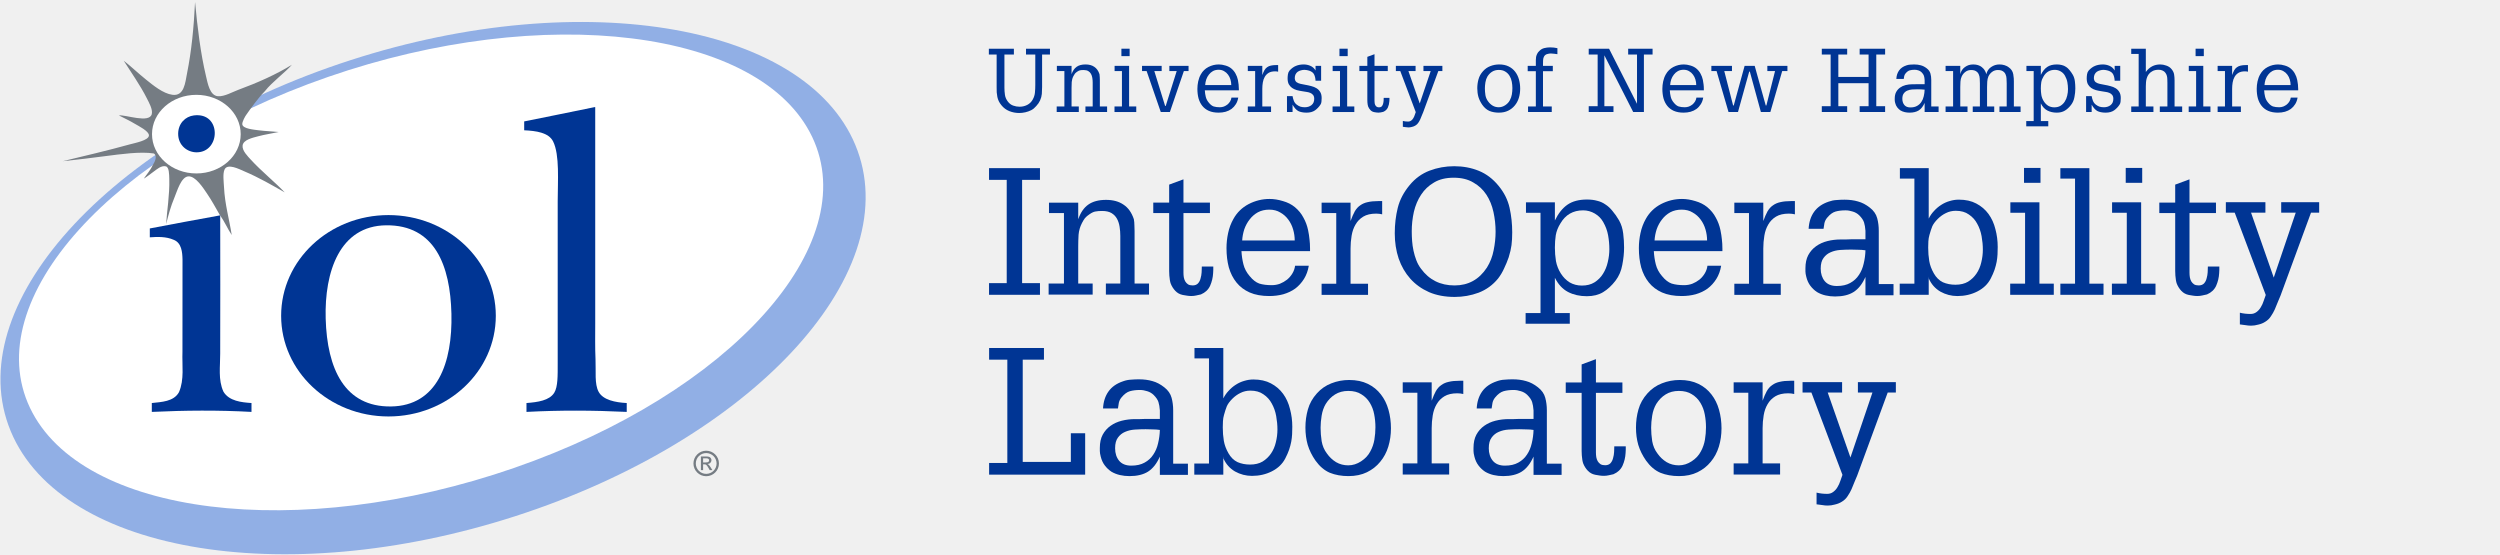
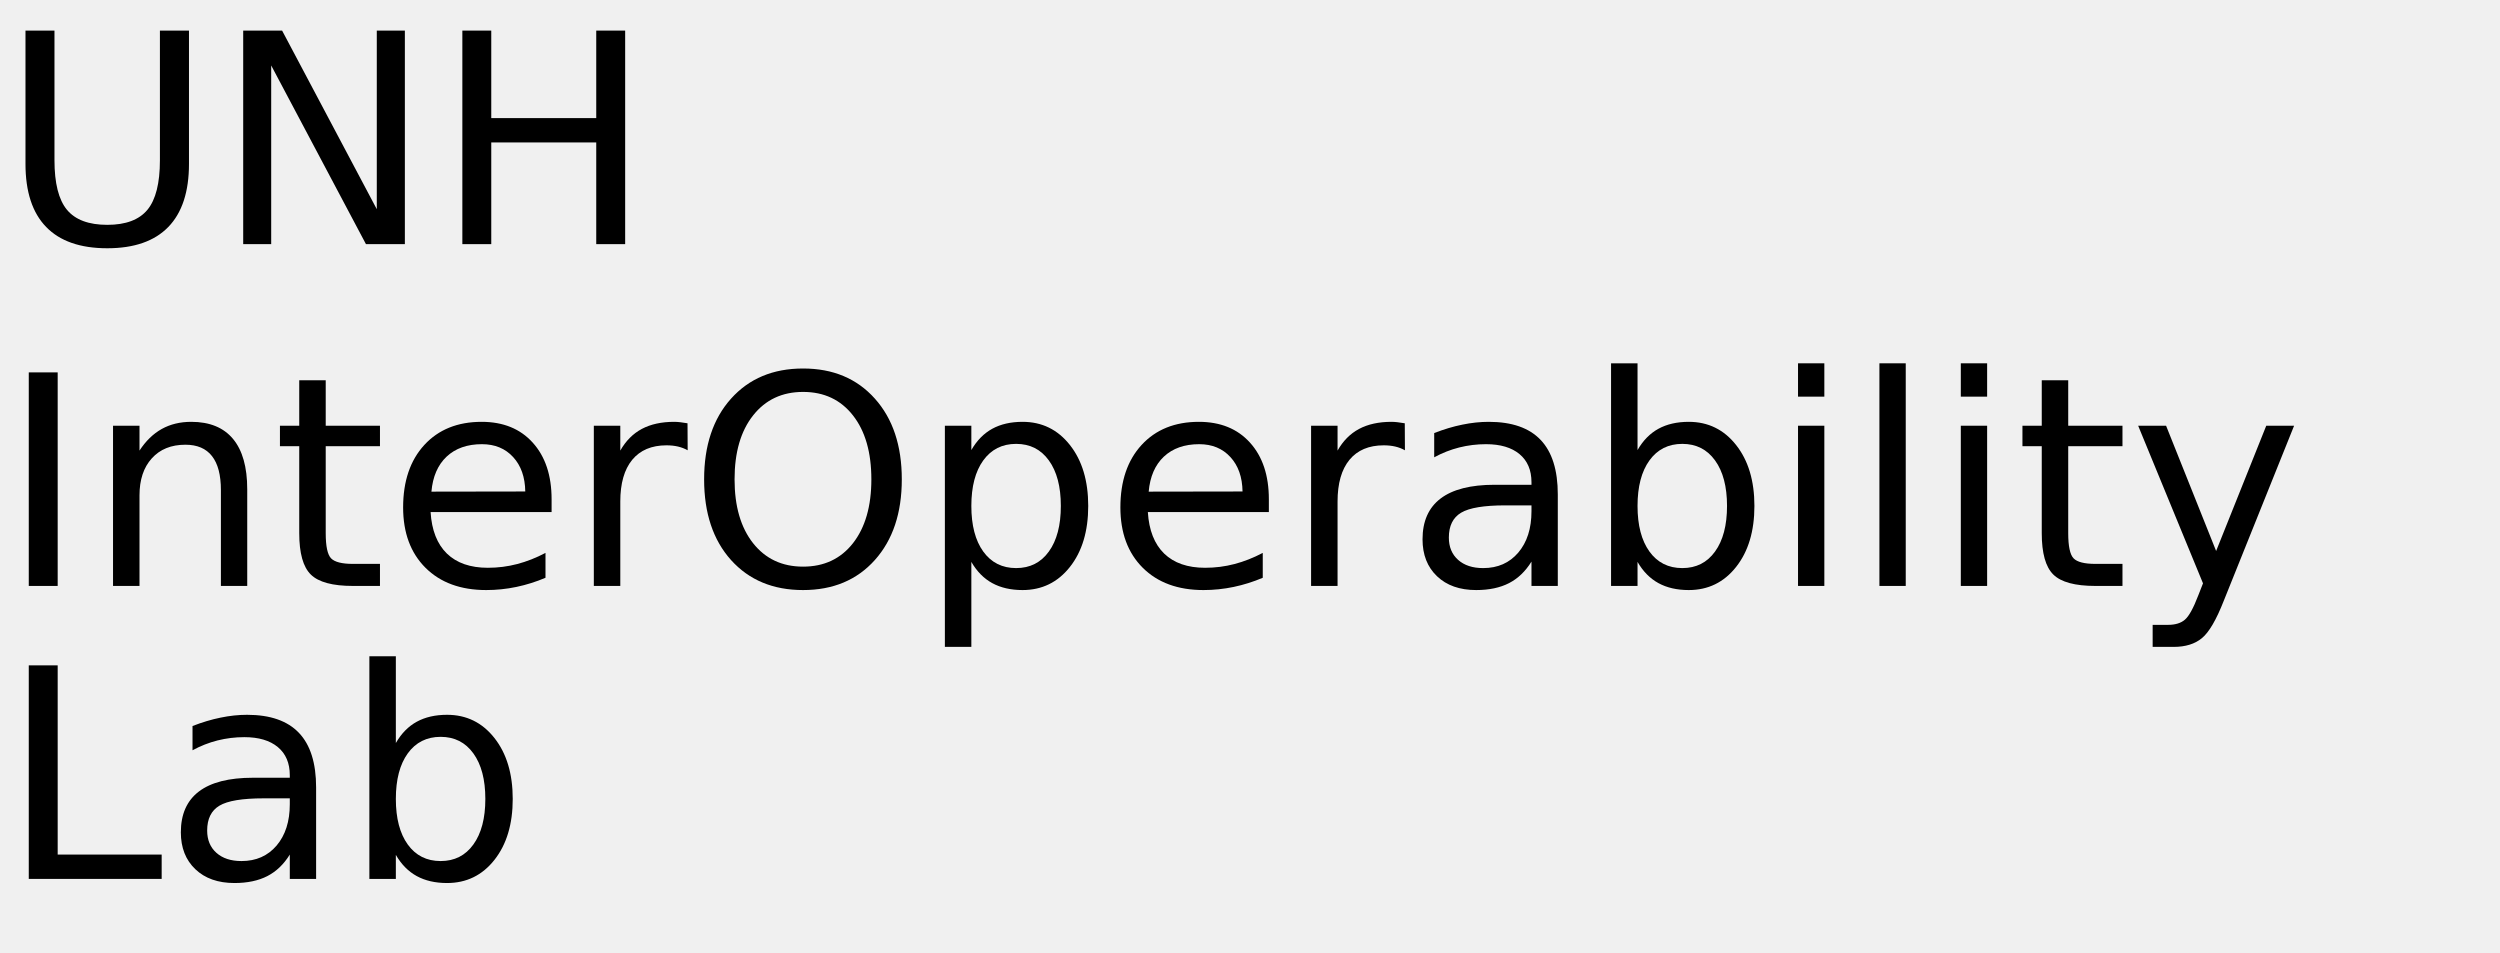
- <svg xmlns="http://www.w3.org/2000/svg" xmlns:xlink="http://www.w3.org/1999/xlink" height="188" width="848">
-   <g transform="translate(0 -340.659)">
-     <path d="m290.9 391.81a82.166 151.394 72.91 0 1 -115.993 123.897 82.166 151.394 72.91 0 1 -172.027-30.738 82.166 151.394 72.91 0 1 115.995-123.896 82.166 151.394 72.91 0 1 172.025 30.737" fill="#91afe5" />
-     <path d="m275.5 387.122a72.824 140.713 73.242 0 1 -101.11 112.257 72.824 140.713 73.242 0 1 -164.215-20.374 72.824 140.713 73.242 0 1 101.111-112.258 72.824 140.713 73.242 0 1 164.214 20.375" fill="#fff" />
-     <path d="m212.588 477.367v3.01c-11.398-.547-22.64-.602-34.007 0v-3.01c3.838-.287 7.784-.85 9.425-3.495 1.257-2.027 1.166-5.969 1.166-9.902v-54.945c0-6.858.72-15.8-1.555-20.386-1.499-3.025-5.782-3.599-9.813-3.787v-3.009c7.953-1.633 15.98-3.19 23.902-4.854h.194v73.39c0 3.852-.081 8.2.097 12.135.19 4.144-.394 8.394 1.07 11.067 1.501 2.743 5.618 3.587 9.521 3.786" fill="#003594" />
-     <path d="m99.006 362.622c-2.19 2.56-6.62 5.75-9.133 8.931-2.546 2.612-4.783 5.84-6.293 7.983-.292.34-1.563 2.51-1.383 3.375.296 1.427 3.842 1.721 5.538 1.941 2.465.321 4.621.341 6.801.583-2.244.495-4.63.825-6.995 1.456-1.888.505-4.994 1.175-5.247 3.107-.23 1.757 1.755 3.684 2.818 4.854 3.48 3.828 8.478 7.86 11.465 11.066-4.17-2.375-8.718-5.04-13.797-7.183-1.554-.655-5.58-2.791-6.607-.583-.665 1.427-.28 4.172-.194 5.922.284 5.934 1.811 11.019 2.623 16.309-1.386-2.11-2.439-4.553-3.886-6.601.017-.083-.039-.092-.098-.097-1.475-2.528-2.72-4.92-4.469-7.475-1.161-1.696-3.786-5.842-6.218-5.728-2.51.119-3.848 5.028-4.762 7.184-1.247 2.944-2.038 5.898-2.818 9.028.255-4.481 1.223-9.81 1.07-15.338-.045-1.603-.043-3.974-1.167-4.272-1.535-.407-3.21 1.132-4.08 1.748-1.281.907-2.2 1.717-3.4 2.427.997-1.527 2.247-2.803 3.01-4.563.609-.867 1.796-3.148.39-3.98-4.51-.729-11.37.252-16.226.873-5.092.653-10.039 1.283-14.672 1.748 7.17-1.734 15.31-3.633 22.833-5.727 1.59-.443 6.368-1.318 6.413-3.01.04-1.458-3.55-3.211-4.664-3.883-1.946-1.174-3.681-1.942-5.538-2.912 2.292-.302 10.406 2.815 11.174-.486.365-1.57-.986-3.91-1.652-5.242-2.266-4.537-5.465-8.987-7.87-12.814 2.347 1.792 4.802 4.181 7.578 6.407 2.355 1.888 5.746 4.719 8.94 5.145 4.043.539 4.339-4.214 4.955-7.28 1.53-7.624 2.298-15.632 2.72-24.173.786 8.464 1.862 17.36 3.692 25.046.593 2.488 1.273 6.676 4.081 6.893 2.171.166 4.987-1.47 6.801-2.136 6.639-2.437 12.985-5.268 18.267-8.543" fill="#757c83" />
-     <path d="m85.306 477.367v3.01c-11.26-.628-22.55-.529-33.812 0v-3.01c3.226-.361 7.456-.457 9.22-3.688 1.855-4.289 1.002-9.098 1.176-13.637-.005-10.444 0-20.889.019-31.33-.057-2.488-.295-5.678-3.006-6.717-2.533-1.11-5.387-1.03-8.09-.835v-3.01c7.96-1.474 15.921-3.05 23.883-4.446.03 15.626.04 31.264-.006 46.894.033 4.29-.758 8.892 1.105 12.918 1.92 3.21 6.152 3.622 9.511 3.85" fill="#003594" />
-     <ellipse cx="66.604" cy="386.159" fill="#fff" rx="15.042" ry="13.333" />
-     <path d="m65.776 379.805c9.409-1.165 9.129 12.465.972 12.523-3.154.022-6.337-2.314-6.316-6.31.02-3.477 2.417-5.851 5.344-6.213" fill="#003594" />
-     <path d="m237.744 500.133v-4.648h1.598c.546 0 .941.044 1.186.132.244.084.439.233.584.446.145.214.218.441.218.681 0 .34-.123.636-.367.888-.24.251-.561.393-.962.423.164.069.296.15.395.246.187.183.416.49.687.922l.567.91h-.916l-.413-.733c-.324-.576-.586-.937-.784-1.082-.138-.106-.338-.16-.602-.16h-.441v1.975zm.75-2.616h.91c.436 0 .732-.065.889-.194a.63.63 0 0 0 .24-.516.614.614 0 0 0 -.114-.366.675.675 0 0 0 -.321-.246c-.134-.054-.384-.08-.75-.08h-.854z" fill="#757c83" />
-     <path d="m343.91 357.179v1.98h-3.21v11.22c0 .84.06 1.67.18 2.49.12.8.45 1.55.99 2.25.48.64 1.07 1.09 1.77 1.35.72.26 1.46.39 2.22.39.9 0 1.75-.2 2.55-.6.82-.42 1.45-1.03 1.89-1.83s.69-1.59.75-2.37c.08-.8.12-1.64.12-2.52v-10.38h-3.15v-1.98h8.13v1.98h-2.67v11.01c0 .84-.03 1.62-.09 2.34s-.26 1.46-.6 2.22c-.14.3-.32.62-.54.96-.22.32-.47.63-.75.93-.26.3-.54.58-.84.84-.3.24-.59.43-.87.57-.62.32-1.29.56-2.01.72-.7.16-1.39.24-2.07.24-1.14 0-2.25-.21-3.33-.63a6.577 6.577 0 0 1 -2.7-2.01c-.38-.46-.68-.92-.9-1.38-.22-.48-.38-.96-.48-1.44-.1-.5-.17-1.01-.21-1.53-.02-.52-.03-1.07-.03-1.65v-11.19h-2.64v-1.98z" fill="#003594" />
-     <path id="a" d="m363.47 365.819c.4-1.14.97-1.97 1.71-2.49.76-.54 1.77-.81 3.03-.81 1.2 0 2.19.27 2.97.81.8.52 1.39 1.35 1.77 2.49.06.34.09.68.09 1.02.02.32.03.65.03.99v8.94h2.46v1.89h-7.35v-1.89h2.46v-8.1c0-.54-.04-1.06-.12-1.56-.08-.52-.23-.98-.45-1.38s-.53-.72-.93-.96-.93-.36-1.59-.36c-.46 0-.84.03-1.14.09-.28.04-.61.19-.99.45-.34.22-.61.45-.81.69-.18.24-.35.52-.51.84-.32.62-.51 1.28-.57 1.98-.04.68-.06 1.36-.06 2.04v6.27h2.46v1.89h-7.5v-1.89h2.61v-12h-2.55v-1.77h4.98z" fill="#003594" />
-     <path id="b" d="m385.42 378.659h-7.38v-1.89h2.52v-12h-2.49v-1.77h4.92v13.77h2.43zm-2.25-21.48v2.52h-2.79v-2.52z" fill="#003594" />
-     <path d="m387.376 362.999h6.66v1.77h-2.49l3.66 11.82h.21l3.72-11.82h-2.49v-1.77h6.51v1.77h-1.59l-4.74 13.89h-3.09l-4.8-13.89h-1.56z" fill="#003594" />
-     <path id="c" d="m420.225 371.309h-11.55c.04.76.15 1.5.33 2.22s.53 1.38 1.05 1.98c.52.64 1.06 1.06 1.62 1.26.58.18 1.28.27 2.1.27.48 0 .94-.08 1.38-.24.44-.18.84-.41 1.2-.69.36-.3.66-.65.9-1.05s.39-.83.45-1.29h2.31c-.14.84-.41 1.58-.81 2.22s-.89 1.18-1.47 1.62c-.58.42-1.25.74-2.01.96-.74.2-1.53.3-2.37.3-1.28 0-2.38-.2-3.3-.6-.9-.4-1.64-.96-2.22-1.68s-1.01-1.57-1.29-2.55c-.26-.98-.39-2.06-.39-3.24 0-.84.09-1.68.27-2.52.18-.86.48-1.66.9-2.4.6-1.08 1.45-1.91 2.55-2.49 1.12-.58 2.3-.87 3.54-.87.72 0 1.47.12 2.25.36.78.22 1.45.56 2.01 1.02.62.52 1.1 1.11 1.44 1.77.36.64.62 1.34.78 2.1.12.58.2 1.1.24 1.56.06.46.09.98.09 1.56zm-2.58-1.8c0-.62-.09-1.24-.27-1.86s-.45-1.17-.81-1.65c-.36-.5-.81-.9-1.35-1.2-.52-.32-1.14-.48-1.86-.48s-1.36.15-1.92.45c-.54.3-1 .7-1.38 1.2-.38.48-.68 1.03-.9 1.65-.2.62-.32 1.25-.36 1.89z" fill="#003594" />
-     <path id="d" d="m428.174 366.119c.24-.66.48-1.21.72-1.65.26-.44.57-.78.93-1.02.36-.26.78-.44 1.26-.54.5-.12 1.11-.18 1.83-.18h.63v2.25a4.63 4.63 0 0 0 -1.02-.12c-.9 0-1.63.17-2.19.51s-1 .79-1.32 1.35c-.32.54-.54 1.17-.66 1.89s-.18 1.45-.18 2.19v5.97h2.97v1.89h-7.89v-1.89h2.49v-12h-2.49v-1.77h4.92z" fill="#003594" />
-     <path id="e" d="m446.234 368.039c-.04-.82-.2-1.52-.48-2.1-.28-.6-.85-1.04-1.71-1.32-.22-.08-.47-.14-.75-.18-.26-.06-.52-.09-.78-.09-.44 0-.86.06-1.26.18-.4.1-.76.26-1.08.48-.3.22-.54.51-.72.87s-.27.78-.27 1.26c0 .22.05.48.15.78.12.28.28.49.48.63.42.28.89.47 1.41.57s1.03.2 1.53.3c.7.12 1.38.27 2.04.45.66.16 1.25.4 1.77.72s.94.75 1.26 1.29c.32.52.48 1.2.48 2.04 0 .36-.02.75-.06 1.17-.02.4-.14.76-.36 1.08a7.25 7.25 0 0 1 -1.83 1.92c-.74.52-1.7.78-2.88.78-.6 0-1.13-.05-1.59-.15a4.25 4.25 0 0 1 -1.26-.42c-.36-.22-.69-.5-.99-.84s-.6-.77-.9-1.29v2.49h-1.89v-5.4h1.89c.08.5.22 1.02.42 1.56s.54.99 1.02 1.35c.42.32.85.55 1.29.69.44.12.92.18 1.44.18.88 0 1.63-.24 2.25-.72.62-.5.93-1.21.93-2.13 0-.56-.13-1-.39-1.32s-.59-.56-.99-.72-.84-.27-1.32-.33c-.46-.08-.9-.15-1.32-.21-.68-.1-1.32-.23-1.92-.39-.6-.18-1.13-.43-1.59-.75-.46-.34-.83-.76-1.11-1.26-.26-.52-.39-1.18-.39-1.98 0-.44.04-.91.12-1.41s.27-.92.57-1.26c.68-.74 1.4-1.26 2.16-1.56.78-.32 1.65-.48 2.61-.48.8 0 1.56.16 2.28.48.74.32 1.32.84 1.74 1.56v-1.56h1.89v5.04z" fill="#003594" />
-     <path id="f" d="m466.23 362.999h4.5v1.77h-4.5v10.14c0 .26.02.52.06.78.04.24.12.47.24.69.12.2.28.37.48.51.2.12.46.18.78.18.38 0 .68-.11.9-.33.22-.24.37-.53.45-.87.1-.34.16-.69.18-1.05s.03-.68.03-.96h1.95v.57c0 .18-.01.37-.03.57-.04.74-.21 1.45-.51 2.13-.3.66-.82 1.15-1.56 1.47-.28.06-.55.12-.81.18s-.53.09-.81.09-.53-.02-.75-.06c-.2-.04-.44-.08-.72-.12-.5-.1-.92-.33-1.26-.69s-.6-.77-.78-1.23c-.06-.16-.11-.36-.15-.6a10.346 10.346 0 0 1 -.12-1.56v-9.84h-2.7v-1.77h2.7v-3.06l2.43-.9z" fill="#003594" />
-     <path id="g" d="m480.165 362.999v1.77h-2.43l3.84 10.98 3.72-10.98h-2.46v-1.77h6.42v1.77h-1.38l-5.16 14.04c-.16.4-.32.78-.48 1.14-.14.38-.3.77-.48 1.17s-.4.79-.66 1.17c-.24.38-.56.69-.96.93-.34.22-.73.38-1.17.48-.42.12-.83.18-1.23.18-.32 0-.64-.03-.96-.09-.3-.04-.61-.08-.93-.12v-1.98c.56.14 1.16.21 1.8.21.4 0 .74-.11 1.02-.33.3-.22.54-.49.72-.81.2-.32.36-.67.48-1.05.14-.38.26-.72.36-1.02l-5.25-13.92h-1.5v-1.77z" fill="#003594" />
-     <path id="h" d="m503.674 370.649c0 .72.06 1.48.18 2.28.14.8.44 1.5.9 2.1.42.6.94 1.09 1.56 1.47.62.36 1.31.54 2.07.54s1.49-.23 2.19-.69 1.22-1.02 1.56-1.68c.34-.62.57-1.28.69-1.98.12-.72.18-1.43.18-2.13 0-.74-.07-1.47-.21-2.19a5.74 5.74 0 0 0 -.75-1.98c-.36-.6-.84-1.08-1.44-1.44-.58-.38-1.32-.57-2.22-.57-.86 0-1.61.2-2.25.6-.62.38-1.15.92-1.59 1.62-.34.58-.57 1.24-.69 1.98s-.18 1.43-.18 2.07m-2.58-.03c0-1.08.14-2.11.42-3.09.28-1 .79-1.91 1.53-2.73a6.3 6.3 0 0 1 2.46-1.71c.96-.38 1.97-.57 3.03-.57 1.22 0 2.28.22 3.18.66s1.64 1.04 2.22 1.8c.58.74 1.01 1.61 1.29 2.61s.42 2.05.42 3.15-.15 2.14-.45 3.12-.76 1.84-1.38 2.58c-.6.74-1.35 1.33-2.25 1.77s-1.95.66-3.15.66c-1.18 0-2.24-.19-3.18-.57-.92-.4-1.73-1.09-2.43-2.07-.6-.86-1.04-1.75-1.32-2.67-.26-.92-.39-1.9-.39-2.94" fill="#003594" />
-     <path d="m518.314 378.659v-1.89h2.64v-11.97h-2.76v-1.8h2.76v-.81-1.17c0-.38.03-.74.09-1.08.08-.36.2-.7.36-1.02.16-.34.4-.66.72-.96.52-.52 1.09-.85 1.71-.99.62-.16 1.28-.24 1.98-.24.82 0 1.64.09 2.46.27v2.04c-.38-.06-.75-.11-1.11-.15-.36-.06-.73-.09-1.11-.09-.42 0-.85.07-1.29.21-.42.12-.75.37-.99.75-.22.36-.34.8-.36 1.32-.02.5-.03.95-.03 1.35v.57h3.33v1.8h-3.33v11.97h2.97v1.89zm20.579 0v-1.98h3.03v-17.52h-3.03v-1.98h6.9l9.48 18.69v-16.71h-3v-1.98h8.28v1.98h-2.94v19.5h-3.63l-9.78-19.23v17.25h3.09v1.98zm41.6-15.66h6.99v1.77h-2.61l3 11.67h.21l3.69-13.44h3.42l3.75 13.44h.21l2.94-11.67h-2.61v-1.77h6.81v1.77h-1.77l-4.02 13.89h-3.21l-3.75-13.71h-.21l-3.81 13.71h-3.21l-4.05-13.89h-1.77zm37.46 15.66v-1.98h3v-17.52h-3v-1.98h8.61v1.98h-3v7.59h10.26v-7.59h-3.03v-1.98h8.64v1.98h-3v17.52h3v1.98h-8.64v-1.98h3.03v-7.8h-10.26v7.8h3v1.98z" fill="#003594" />
-     <path id="i" d="m652.834 375.569c-.52 1.18-1.19 2.03-2.01 2.55-.8.5-1.84.75-3.12.75-.56 0-1.1-.06-1.62-.18s-1-.31-1.44-.57c-.42-.28-.79-.63-1.11-1.05s-.55-.92-.69-1.5c-.1-.38-.15-.69-.15-.93v-.54c0-.88.16-1.62.48-2.22.34-.62.78-1.12 1.32-1.5.56-.4 1.2-.69 1.92-.87s1.47-.27 2.25-.27h.84c.3-.02.59-.03.87-.03h2.46v-1.44c-.04-.56-.12-1.03-.24-1.41s-.39-.78-.81-1.2a2.62 2.62 0 0 0 -1.08-.63c-.42-.14-.83-.21-1.23-.21-.66 0-1.23.07-1.71.21s-.95.49-1.41 1.05c-.22.26-.37.56-.45.9-.06.32-.11.64-.15.96h-2.52c.06-1.14.37-2.1.93-2.88s1.38-1.35 2.46-1.71c.44-.16.88-.25 1.32-.27.44-.04.89-.06 1.35-.06.84 0 1.6.1 2.28.3.68.18 1.35.53 2.01 1.05.64.5 1.05 1.09 1.23 1.77.18.66.27 1.37.27 2.13v9h2.49v1.89h-4.74zm-7.56-1.41c0 .86.23 1.57.69 2.13.46.54 1.14.81 2.04.81s1.65-.17 2.25-.51c.62-.34 1.11-.79 1.47-1.35.38-.56.65-1.2.81-1.92.18-.74.28-1.49.3-2.25-.38-.06-.78-.09-1.2-.09-.42-.02-.82-.03-1.2-.03-.6 0-1.21.02-1.83.06-.6.04-1.15.17-1.65.39-.48.2-.88.52-1.2.96-.32.42-.48 1.02-.48 1.8" fill="#003594" />
-     <path d="m664.923 365.819c.24-1.02.76-1.82 1.56-2.4.8-.6 1.74-.9 2.82-.9 1.2 0 2.17.3 2.91.9.76.58 1.28 1.38 1.56 2.4.22-1.02.75-1.82 1.59-2.4.86-.6 1.8-.9 2.82-.9 1.22 0 2.26.31 3.12.93.88.6 1.41 1.39 1.59 2.37.1.56.16 1.03.18 1.41.02.36.03.71.03 1.05v8.49h2.28v1.89h-7.17v-1.89h2.46v-7.83c0-.54-.02-1.08-.06-1.62a3.63 3.63 0 0 0 -.33-1.44c-.18-.44-.48-.79-.9-1.05-.4-.28-.97-.42-1.71-.42s-1.39.21-1.95.63c-.54.4-.96.92-1.26 1.56-.22.52-.35 1.11-.39 1.77-.04.64-.06 1.25-.06 1.83v6.57h2.43v1.89h-7.29v-1.89h2.43v-7.83c0-.54-.02-1.08-.06-1.62a3.63 3.63 0 0 0 -.33-1.44c-.18-.44-.48-.79-.9-1.05-.4-.28-.97-.42-1.71-.42-.72 0-1.36.21-1.92.63-.54.4-.96.92-1.26 1.56-.24.52-.38 1.11-.42 1.77-.04.64-.06 1.25-.06 1.83v6.57h2.46v1.89h-7.44v-1.89h2.55v-12h-2.55v-1.77h4.98z" fill="#003594" />
-     <path id="j" d="m692.253 366.059c.58-1.2 1.29-2.09 2.13-2.67s1.94-.87 3.3-.87c.64 0 1.21.07 1.71.21.52.12.99.33 1.41.63.44.28.84.65 1.2 1.11.38.44.75.97 1.11 1.59.36.64.59 1.37.69 2.19.1.8.15 1.6.15 2.4 0 .92-.1 1.89-.3 2.91-.18 1.02-.56 1.91-1.14 2.67-.64.84-1.34 1.49-2.1 1.95s-1.68.69-2.76.69c-1.2 0-2.26-.24-3.18-.72s-1.66-1.28-2.22-2.4v5.97h2.52v1.8h-7.47v-1.8h2.52v-16.95h-2.46v-1.77h4.89zm4.77-1.71c-1.7 0-2.98.74-3.84 2.22-.4.64-.66 1.3-.78 1.98-.1.66-.15 1.36-.15 2.1 0 .76.06 1.52.18 2.28.14.74.41 1.43.81 2.07s.9 1.15 1.5 1.53c.62.36 1.31.54 2.07.54.84 0 1.55-.18 2.13-.54.6-.38 1.08-.86 1.44-1.44.38-.6.65-1.26.81-1.98.18-.74.27-1.47.27-2.19 0-.78-.07-1.56-.21-2.34s-.41-1.52-.81-2.22c-.34-.62-.82-1.11-1.44-1.47a3.88 3.88 0 0 0 -1.98-.54" fill="#003594" />
-     <path d="m722.913 378.659v-1.89h2.52v-17.82h-2.52v-1.77h4.95v7.89c1.24-1.7 2.86-2.55 4.86-2.55.7 0 1.4.13 2.1.39.72.24 1.31.64 1.77 1.2.48.58.77 1.19.87 1.83.1.62.15 1.29.15 2.01v8.82h2.58v1.89h-7.59v-1.89h2.58v-8.04c0-.38-.01-.77-.03-1.17 0-.42-.05-.81-.15-1.17-.1-.38-.27-.73-.51-1.05-.22-.32-.54-.57-.96-.75-.24-.1-.45-.17-.63-.21a3.27 3.27 0 0 0 -.69-.06c-.44 0-.83.04-1.17.12-.34.06-.69.2-1.05.42-.5.28-.89.62-1.17 1.02-.28.38-.49.8-.63 1.26-.14.44-.23.91-.27 1.41-.04.48-.06.96-.06 1.44v6.78h2.58v1.89z" fill="#003594" />
-     <path d="m335.479 397.699h17.28v3.96h-6.06v35.04h6.06v3.96h-17.28v-3.96h6v-35.04h-6zm157.966 43.68c-3.28 0-6.18-.54-8.7-1.62-2.52-1.12-4.64-2.64-6.36-4.56s-3.04-4.2-3.96-6.84c-.88-2.64-1.32-5.5-1.32-8.58 0-3.04.34-5.92 1.02-8.64s2.02-5.28 4.02-7.68c1.88-2.28 4.14-3.92 6.78-4.92s5.42-1.5 8.34-1.5c3 0 5.78.52 8.34 1.56s4.8 2.74 6.72 5.1c1.88 2.28 3.12 4.76 3.72 7.44s.9 5.46.9 8.34c0 1.6-.08 3.04-.24 4.32-.16 1.24-.48 2.62-.96 4.14-.44 1.28-.96 2.54-1.56 3.78a17.19 17.19 0 0 1 -2.04 3.42c-1.8 2.2-4 3.8-6.6 4.8-2.6.96-5.3 1.44-8.1 1.44m-.36-40.44c-2.64 0-4.86.54-6.66 1.62-1.8 1.04-3.26 2.42-4.38 4.14-1.12 1.68-1.94 3.62-2.46 5.82-.48 2.16-.72 4.36-.72 6.6 0 1.04.04 2.12.12 3.24s.24 2.24.48 3.36.56 2.2.96 3.24.92 1.98 1.56 2.82c2.76 3.8 6.56 5.7 11.4 5.7 4.68 0 8.34-2.02 10.98-6.06 1.12-1.8 1.88-3.76 2.28-5.88.44-2.16.66-4.26.66-6.3 0-2.24-.24-4.46-.72-6.66s-1.28-4.16-2.4-5.88-2.6-3.1-4.44-4.14c-1.8-1.08-4.02-1.62-6.66-1.62" fill="#003594" />
-     <path id="k" d="m654.222 414.799c.48-.96 1.08-1.82 1.8-2.58.72-.8 1.52-1.48 2.4-2.04.92-.6 1.88-1.04 2.88-1.32 1.04-.32 2.08-.48 3.12-.48 2.32 0 4.3.44 5.94 1.32 1.68.88 3.06 2.06 4.14 3.54s1.86 3.2 2.34 5.16c.52 1.92.78 3.92.78 6 0 .84-.02 1.68-.06 2.52s-.14 1.7-.3 2.58c-.16.84-.4 1.74-.72 2.7-.32.92-.76 1.92-1.32 3-.96 1.84-2.46 3.28-4.5 4.32s-4.3 1.56-6.78 1.56c-2.04 0-3.96-.5-5.76-1.5-1.76-1.04-3.06-2.5-3.9-4.38l-.06-.72v6.18h-9.84v-3.78h4.98v-35.64h-4.92v-3.54h9.78zm9.06 22.44c1.68 0 3.1-.34 4.26-1.02a9.485 9.485 0 0 0 2.88-2.76c.76-1.12 1.3-2.38 1.62-3.78.36-1.44.54-2.88.54-4.32 0-1.48-.14-3-.42-4.56s-.78-2.98-1.5-4.26a8.465 8.465 0 0 0 -2.82-3.12c-1.16-.84-2.64-1.26-4.44-1.26-1.2 0-2.32.26-3.36.78-1 .48-1.92 1.14-2.76 1.98-.88.88-1.5 1.72-1.86 2.52-.32.8-.64 1.78-.96 2.94-.2.68-.32 1.4-.36 2.16-.04.72-.06 1.42-.06 2.1 0 1.6.12 3.12.36 4.56.24 1.4.76 2.8 1.56 4.2s1.82 2.4 3.06 3c1.28.56 2.7.84 4.26.84" fill="#003594" />
-     <path d="m698.875 440.659v-3.78h4.98v-35.64h-4.98v-3.54h9.84v39.18h4.8v3.78zm-363.366 61v-3.96h6.18v-35.04h-6.18v-3.96h18.6v3.96h-7.2v34.68h16.32v-9.72h4.86v14.04z" fill="#003594" />
-     <use height="100%" transform="matrix(1.99133 0 0 1.99133 -358.057 -313.44)" width="100%" xlink:href="#a" />
-     <use height="100%" transform="translate(73.965)" width="100%" xlink:href="#b" />
-     <use height="100%" transform="translate(364.363)" width="100%" xlink:href="#b" />
-     <use id="l" height="100%" transform="matrix(2.00359 0 0 2.00359 -75.58 -318.019)" width="100%" xlink:href="#b" />
-     <use height="100%" transform="translate(34.5)" width="100%" xlink:href="#l" />
-     <use id="m" height="100%" transform="translate(157.719)" width="100%" xlink:href="#c" />
-     <use height="100%" transform="translate(201.605)" width="100%" xlink:href="#m" />
-     <use id="n" height="100%" transform="matrix(2.01403 0 0 2.01403 -401.98 -321.98)" width="100%" xlink:href="#c" />
-     <use height="100%" transform="translate(139.875)" width="100%" xlink:href="#n" />
-     <use height="100%" transform="translate(328.965)" width="100%" xlink:href="#d" />
-     <use id="o" height="100%" transform="matrix(1.99655 0 0 1.99655 -396.762 -315.341)" width="100%" xlink:href="#d" />
-     <use height="100%" transform="translate(140)" width="100%" xlink:href="#o" />
-     <use id="p" height="100%" transform="translate(27.518 60.947)" width="100%" xlink:href="#o" />
-     <use height="100%" transform="translate(112.25)" width="100%" xlink:href="#p" />
-     <use height="100%" transform="translate(271.059)" width="100%" xlink:href="#e" />
-     <use id="q" height="100%" transform="matrix(1.99597 0 0 1.99597 -529.153 -315.145)" width="100%" xlink:href="#f" />
-     <use id="r" height="100%" transform="translate(341.25)" width="100%" xlink:href="#q" />
-     <use height="100%" transform="translate(-201.34 60.995)" width="100%" xlink:href="#r" />
-     <use id="s" height="100%" transform="matrix(2.00575 0 0 2.00575 -194.663 -318.84)" width="100%" xlink:href="#g" />
-     <use height="100%" transform="translate(-143.586 61.022)" width="100%" xlink:href="#s" />
-     <use id="t" height="100%" transform="matrix(1.99388 0 0 1.99388 -556.322 -253.268)" width="100%" xlink:href="#h" />
-     <use height="100%" transform="translate(112.125)" width="100%" xlink:href="#t" />
-     <use id="u" height="100%" transform="matrix(2.00806 0 0 2.00806 -678.167 -319.567)" width="100%" xlink:href="#i" />
-     <use id="v" height="100%" transform="translate(-239.337 60.931)" width="100%" xlink:href="#u" />
-     <use height="100%" transform="translate(126.75)" width="100%" xlink:href="#v" />
-     <use height="100%" transform="matrix(2.00595 0 0 2.00595 -861.207 -318.857)" width="100%" xlink:href="#j" />
-     <use height="100%" transform="translate(-239.275 61)" width="100%" xlink:href="#k" />
-     <circle cx="239.542" cy="497.867" fill="none" r="3.925" stroke="#757c83" stroke-width=".8" />
-     <ellipse cx="131.771" cy="447.768" fill="#003594" rx="36.409" ry="34.154" />
-     <path d="m132.624 478.532c15.685-.197 20.902-14.771 20.501-31.453-.393-16.348-5.628-30.17-22.153-29.997-15.74.165-20.944 15.738-20.501 31.647.474 17.03 6.41 30.001 22.153 29.803" fill="#fff" />
+ <svg xmlns="http://www.w3.org/2000/svg" xmlns:xlink="http://www.w3.org/1999/xlink" width="512" height="195" viewBox="0 0 512 195">
+   <defs>
+     <g>
+       <g id="glyph-0-0">
+         <path d="M 5.219 -43.734 L 11.156 -43.734 L 11.156 -17.172 C 11.156 -12.484 12.004 -9.109 13.703 -7.047 C 15.41 -4.984 18.164 -3.953 21.969 -3.953 C 25.758 -3.953 28.504 -4.984 30.203 -7.047 C 31.898 -9.109 32.75 -12.484 32.75 -17.172 L 32.75 -43.734 L 38.703 -43.734 L 38.703 -16.438 C 38.703 -10.727 37.289 -6.422 34.469 -3.516 C 31.645 -0.609 27.477 0.844 21.969 0.844 C 16.445 0.844 12.273 -0.609 9.453 -3.516 C 6.629 -6.422 5.219 -10.727 5.219 -16.438 Z M 5.219 -43.734 " />
+       </g>
+       <g id="glyph-0-1">
+         <path d="M 5.891 -43.734 L 13.859 -43.734 L 33.25 -7.156 L 33.25 -43.734 L 39 -43.734 L 39 0 L 31.031 0 L 11.625 -36.594 L 11.625 0 L 5.891 0 Z M 5.891 -43.734 " />
+       </g>
+       <g id="glyph-0-2">
+         <path d="M 5.891 -43.734 L 11.812 -43.734 L 11.812 -25.812 L 33.312 -25.812 L 33.312 -43.734 L 39.234 -43.734 L 39.234 0 L 33.312 0 L 33.312 -20.828 L 11.812 -20.828 L 11.812 0 L 5.891 0 Z M 5.891 -43.734 " />
+       </g>
+       <g id="glyph-0-3">
+         <path d="M 5.891 -43.734 L 11.812 -43.734 L 11.812 0 L 5.891 0 Z M 5.891 -43.734 " />
+       </g>
+       <g id="glyph-0-4">
+         <path d="M 32.938 -19.812 L 32.938 0 L 27.547 0 L 27.547 -19.625 C 27.547 -22.727 26.938 -25.051 25.719 -26.594 C 24.508 -28.145 22.695 -28.922 20.281 -28.922 C 17.363 -28.922 15.066 -27.988 13.391 -26.125 C 11.711 -24.27 10.875 -21.742 10.875 -18.547 L 10.875 0 L 5.453 0 L 5.453 -32.812 L 10.875 -32.812 L 10.875 -27.719 C 12.156 -29.688 13.672 -31.16 15.422 -32.141 C 17.172 -33.117 19.188 -33.609 21.469 -33.609 C 25.238 -33.609 28.094 -32.441 30.031 -30.109 C 31.969 -27.773 32.938 -24.344 32.938 -19.812 Z M 32.938 -19.812 " />
+       </g>
+       <g id="glyph-0-5">
+         <path d="M 10.984 -42.125 L 10.984 -32.812 L 22.094 -32.812 L 22.094 -28.625 L 10.984 -28.625 L 10.984 -10.812 C 10.984 -8.133 11.348 -6.414 12.078 -5.656 C 12.816 -4.895 14.305 -4.516 16.547 -4.516 L 22.094 -4.516 L 22.094 0 L 16.547 0 C 12.391 0 9.52 -0.773 7.938 -2.328 C 6.352 -3.879 5.562 -6.707 5.562 -10.812 L 5.562 -28.625 L 1.609 -28.625 L 1.609 -32.812 L 5.562 -32.812 L 5.562 -42.125 Z M 10.984 -42.125 " />
+       </g>
+       <g id="glyph-0-6">
+         <path d="M 33.719 -17.75 L 33.719 -15.125 L 8.938 -15.125 C 9.164 -11.406 10.281 -8.57 12.281 -6.625 C 14.289 -4.688 17.082 -3.719 20.656 -3.719 C 22.727 -3.719 24.734 -3.973 26.672 -4.484 C 28.617 -4.992 30.551 -5.754 32.469 -6.766 L 32.469 -1.672 C 30.531 -0.848 28.547 -0.223 26.516 0.203 C 24.484 0.629 22.422 0.844 20.328 0.844 C 15.098 0.844 10.953 -0.676 7.891 -3.719 C 4.836 -6.77 3.312 -10.891 3.312 -16.078 C 3.312 -21.453 4.758 -25.719 7.656 -28.875 C 10.562 -32.031 14.473 -33.609 19.391 -33.609 C 23.805 -33.609 27.297 -32.188 29.859 -29.344 C 32.43 -26.5 33.719 -22.633 33.719 -17.75 Z M 28.328 -19.344 C 28.285 -22.289 27.457 -24.641 25.844 -26.391 C 24.238 -28.148 22.109 -29.031 19.453 -29.031 C 16.441 -29.031 14.031 -28.18 12.219 -26.484 C 10.414 -24.785 9.379 -22.395 9.109 -19.312 Z M 28.328 -19.344 " />
+       </g>
+       <g id="glyph-0-7">
+         <path d="M 24.672 -27.781 C 24.066 -28.125 23.406 -28.379 22.688 -28.547 C 21.977 -28.711 21.191 -28.797 20.328 -28.797 C 17.285 -28.797 14.945 -27.805 13.312 -25.828 C 11.688 -23.848 10.875 -21 10.875 -17.281 L 10.875 0 L 5.453 0 L 5.453 -32.812 L 10.875 -32.812 L 10.875 -27.719 C 12 -29.707 13.469 -31.188 15.281 -32.156 C 17.102 -33.125 19.316 -33.609 21.922 -33.609 C 22.285 -33.609 22.691 -33.582 23.141 -33.531 C 23.586 -33.477 24.086 -33.406 24.641 -33.312 Z M 24.672 -27.781 " />
+       </g>
+       <g id="glyph-0-8">
+         <path d="M 23.641 -39.734 C 19.348 -39.734 15.938 -38.129 13.406 -34.922 C 10.875 -31.723 9.609 -27.359 9.609 -21.828 C 9.609 -16.316 10.875 -11.957 13.406 -8.75 C 15.938 -5.551 19.348 -3.953 23.641 -3.953 C 27.941 -3.953 31.348 -5.551 33.859 -8.75 C 36.367 -11.957 37.625 -16.316 37.625 -21.828 C 37.625 -27.359 36.367 -31.723 33.859 -34.922 C 31.348 -38.129 27.941 -39.734 23.641 -39.734 Z M 23.641 -44.531 C 29.773 -44.531 34.676 -42.473 38.344 -38.359 C 42.02 -34.254 43.859 -28.742 43.859 -21.828 C 43.859 -14.93 42.02 -9.426 38.344 -5.312 C 34.676 -1.207 29.773 0.844 23.641 0.844 C 17.492 0.844 12.578 -1.203 8.891 -5.297 C 5.211 -9.398 3.375 -14.91 3.375 -21.828 C 3.375 -28.742 5.211 -34.254 8.891 -38.359 C 12.578 -42.473 17.492 -44.531 23.641 -44.531 Z M 23.641 -44.531 " />
+       </g>
+       <g id="glyph-0-9">
+         <path d="M 10.875 -4.922 L 10.875 12.484 L 5.453 12.484 L 5.453 -32.812 L 10.875 -32.812 L 10.875 -27.828 C 12 -29.785 13.426 -31.238 15.156 -32.188 C 16.883 -33.133 18.953 -33.609 21.359 -33.609 C 25.336 -33.609 28.57 -32.023 31.062 -28.859 C 33.562 -25.691 34.812 -21.531 34.812 -16.375 C 34.812 -11.219 33.562 -7.055 31.062 -3.891 C 28.57 -0.734 25.336 0.844 21.359 0.844 C 18.953 0.844 16.883 0.367 15.156 -0.578 C 13.426 -1.523 12 -2.973 10.875 -4.922 Z M 29.203 -16.375 C 29.203 -20.344 28.383 -23.453 26.75 -25.703 C 25.125 -27.961 22.891 -29.094 20.047 -29.094 C 17.191 -29.094 14.945 -27.961 13.312 -25.703 C 11.688 -23.453 10.875 -20.344 10.875 -16.375 C 10.875 -12.414 11.688 -9.305 13.312 -7.047 C 14.945 -4.785 17.191 -3.656 20.047 -3.656 C 22.891 -3.656 25.125 -4.785 26.75 -7.047 C 28.383 -9.305 29.203 -12.414 29.203 -16.375 Z M 29.203 -16.375 " />
+       </g>
+       <g id="glyph-0-10">
+         <path d="M 20.562 -16.5 C 16.207 -16.5 13.191 -16 11.516 -15 C 9.836 -14 9 -12.301 9 -9.906 C 9 -7.988 9.629 -6.469 10.891 -5.344 C 12.148 -4.219 13.863 -3.656 16.031 -3.656 C 19.02 -3.656 21.414 -4.711 23.219 -6.828 C 25.02 -8.953 25.922 -11.773 25.922 -15.297 L 25.922 -16.5 Z M 31.312 -18.719 L 31.312 0 L 25.922 0 L 25.922 -4.984 C 24.691 -2.992 23.16 -1.523 21.328 -0.578 C 19.492 0.367 17.25 0.844 14.594 0.844 C 11.227 0.844 8.555 -0.098 6.578 -1.984 C 4.598 -3.867 3.609 -6.391 3.609 -9.547 C 3.609 -13.242 4.844 -16.031 7.312 -17.906 C 9.781 -19.781 13.469 -20.719 18.375 -20.719 L 25.922 -20.719 L 25.922 -21.234 C 25.922 -23.723 25.102 -25.645 23.469 -27 C 21.844 -28.352 19.555 -29.031 16.609 -29.031 C 14.734 -29.031 12.906 -28.805 11.125 -28.359 C 9.352 -27.91 7.645 -27.238 6 -26.344 L 6 -31.312 C 7.977 -32.082 9.895 -32.656 11.75 -33.031 C 13.602 -33.414 15.41 -33.609 17.172 -33.609 C 21.91 -33.609 25.453 -32.375 27.797 -29.906 C 30.141 -27.445 31.312 -23.719 31.312 -18.719 Z M 31.312 -18.719 " />
+       </g>
+       <g id="glyph-0-11">
+         <path d="M 29.203 -16.375 C 29.203 -20.344 28.383 -23.453 26.75 -25.703 C 25.125 -27.961 22.891 -29.094 20.047 -29.094 C 17.191 -29.094 14.945 -27.961 13.312 -25.703 C 11.688 -23.453 10.875 -20.344 10.875 -16.375 C 10.875 -12.414 11.688 -9.305 13.312 -7.047 C 14.945 -4.785 17.191 -3.656 20.047 -3.656 C 22.891 -3.656 25.125 -4.785 26.75 -7.047 C 28.383 -9.305 29.203 -12.414 29.203 -16.375 Z M 10.875 -27.828 C 12 -29.785 13.426 -31.238 15.156 -32.188 C 16.883 -33.133 18.953 -33.609 21.359 -33.609 C 25.336 -33.609 28.57 -32.023 31.062 -28.859 C 33.562 -25.691 34.812 -21.531 34.812 -16.375 C 34.812 -11.219 33.562 -7.055 31.062 -3.891 C 28.57 -0.734 25.336 0.844 21.359 0.844 C 18.953 0.844 16.883 0.367 15.156 -0.578 C 13.426 -1.523 12 -2.973 10.875 -4.922 L 10.875 0 L 5.453 0 L 5.453 -45.594 L 10.875 -45.594 Z M 10.875 -27.828 " />
+       </g>
+       <g id="glyph-0-12">
+         <path d="M 5.656 -32.812 L 11.047 -32.812 L 11.047 0 L 5.656 0 Z M 5.656 -45.594 L 11.047 -45.594 L 11.047 -38.766 L 5.656 -38.766 Z M 5.656 -45.594 " />
+       </g>
+       <g id="glyph-0-13">
+         <path d="M 5.656 -45.594 L 11.047 -45.594 L 11.047 0 L 5.656 0 Z M 5.656 -45.594 " />
+       </g>
+       <g id="glyph-0-14">
+         <path d="M 19.312 3.047 C 17.781 6.953 16.289 9.5 14.844 10.688 C 13.406 11.883 11.473 12.484 9.047 12.484 L 4.75 12.484 L 4.75 7.969 L 7.906 7.969 C 9.395 7.969 10.547 7.613 11.359 6.906 C 12.18 6.207 13.094 4.551 14.094 1.938 L 15.062 -0.531 L 1.781 -32.812 L 7.5 -32.812 L 17.75 -7.156 L 28.016 -32.812 L 33.719 -32.812 Z M 19.312 3.047 " />
+       </g>
+       <g id="glyph-0-15">
+         <path d="M 5.891 -43.734 L 11.812 -43.734 L 11.812 -4.984 L 33.109 -4.984 L 33.109 0 L 5.891 0 Z M 5.891 -43.734 " />
+       </g>
+     </g>
+   </defs>
+   <g fill="rgb(0%, 0%, 0%)" fill-opacity="1">
+     <use xlink:href="#glyph-0-0" x="0" y="50" />
+     <use xlink:href="#glyph-0-1" x="43.916" y="50" />
+     <use xlink:href="#glyph-0-2" x="88.799" y="50" />
+   </g>
+   <g fill="rgb(0%, 0%, 0%)" fill-opacity="1">
+     <use xlink:href="#glyph-0-3" x="0" y="120" />
+     <use xlink:href="#glyph-0-4" x="17.695" y="120" />
+     <use xlink:href="#glyph-0-5" x="55.723" y="120" />
+     <use xlink:href="#glyph-0-6" x="79.248" y="120" />
+     <use xlink:href="#glyph-0-7" x="116.162" y="120" />
+     <use xlink:href="#glyph-0-8" x="140.83" y="120" />
+     <use xlink:href="#glyph-0-9" x="188.057" y="120" />
+     <use xlink:href="#glyph-0-6" x="226.143" y="120" />
+     <use xlink:href="#glyph-0-7" x="263.057" y="120" />
+     <use xlink:href="#glyph-0-10" x="287.725" y="120" />
+     <use xlink:href="#glyph-0-11" x="324.492" y="120" />
+     <use xlink:href="#glyph-0-12" x="362.578" y="120" />
+     <use xlink:href="#glyph-0-13" x="379.248" y="120" />
+     <use xlink:href="#glyph-0-12" x="395.918" y="120" />
+     <use xlink:href="#glyph-0-5" x="412.588" y="120" />
+     <use xlink:href="#glyph-0-14" x="436.113" y="120" />
+   </g>
+   <g fill="rgb(0%, 0%, 0%)" fill-opacity="1">
+     <use xlink:href="#glyph-0-15" x="0" y="180" />
+     <use xlink:href="#glyph-0-10" x="33.428" y="180" />
+     <use xlink:href="#glyph-0-11" x="70.195" y="180" />
  </g>
</svg>
